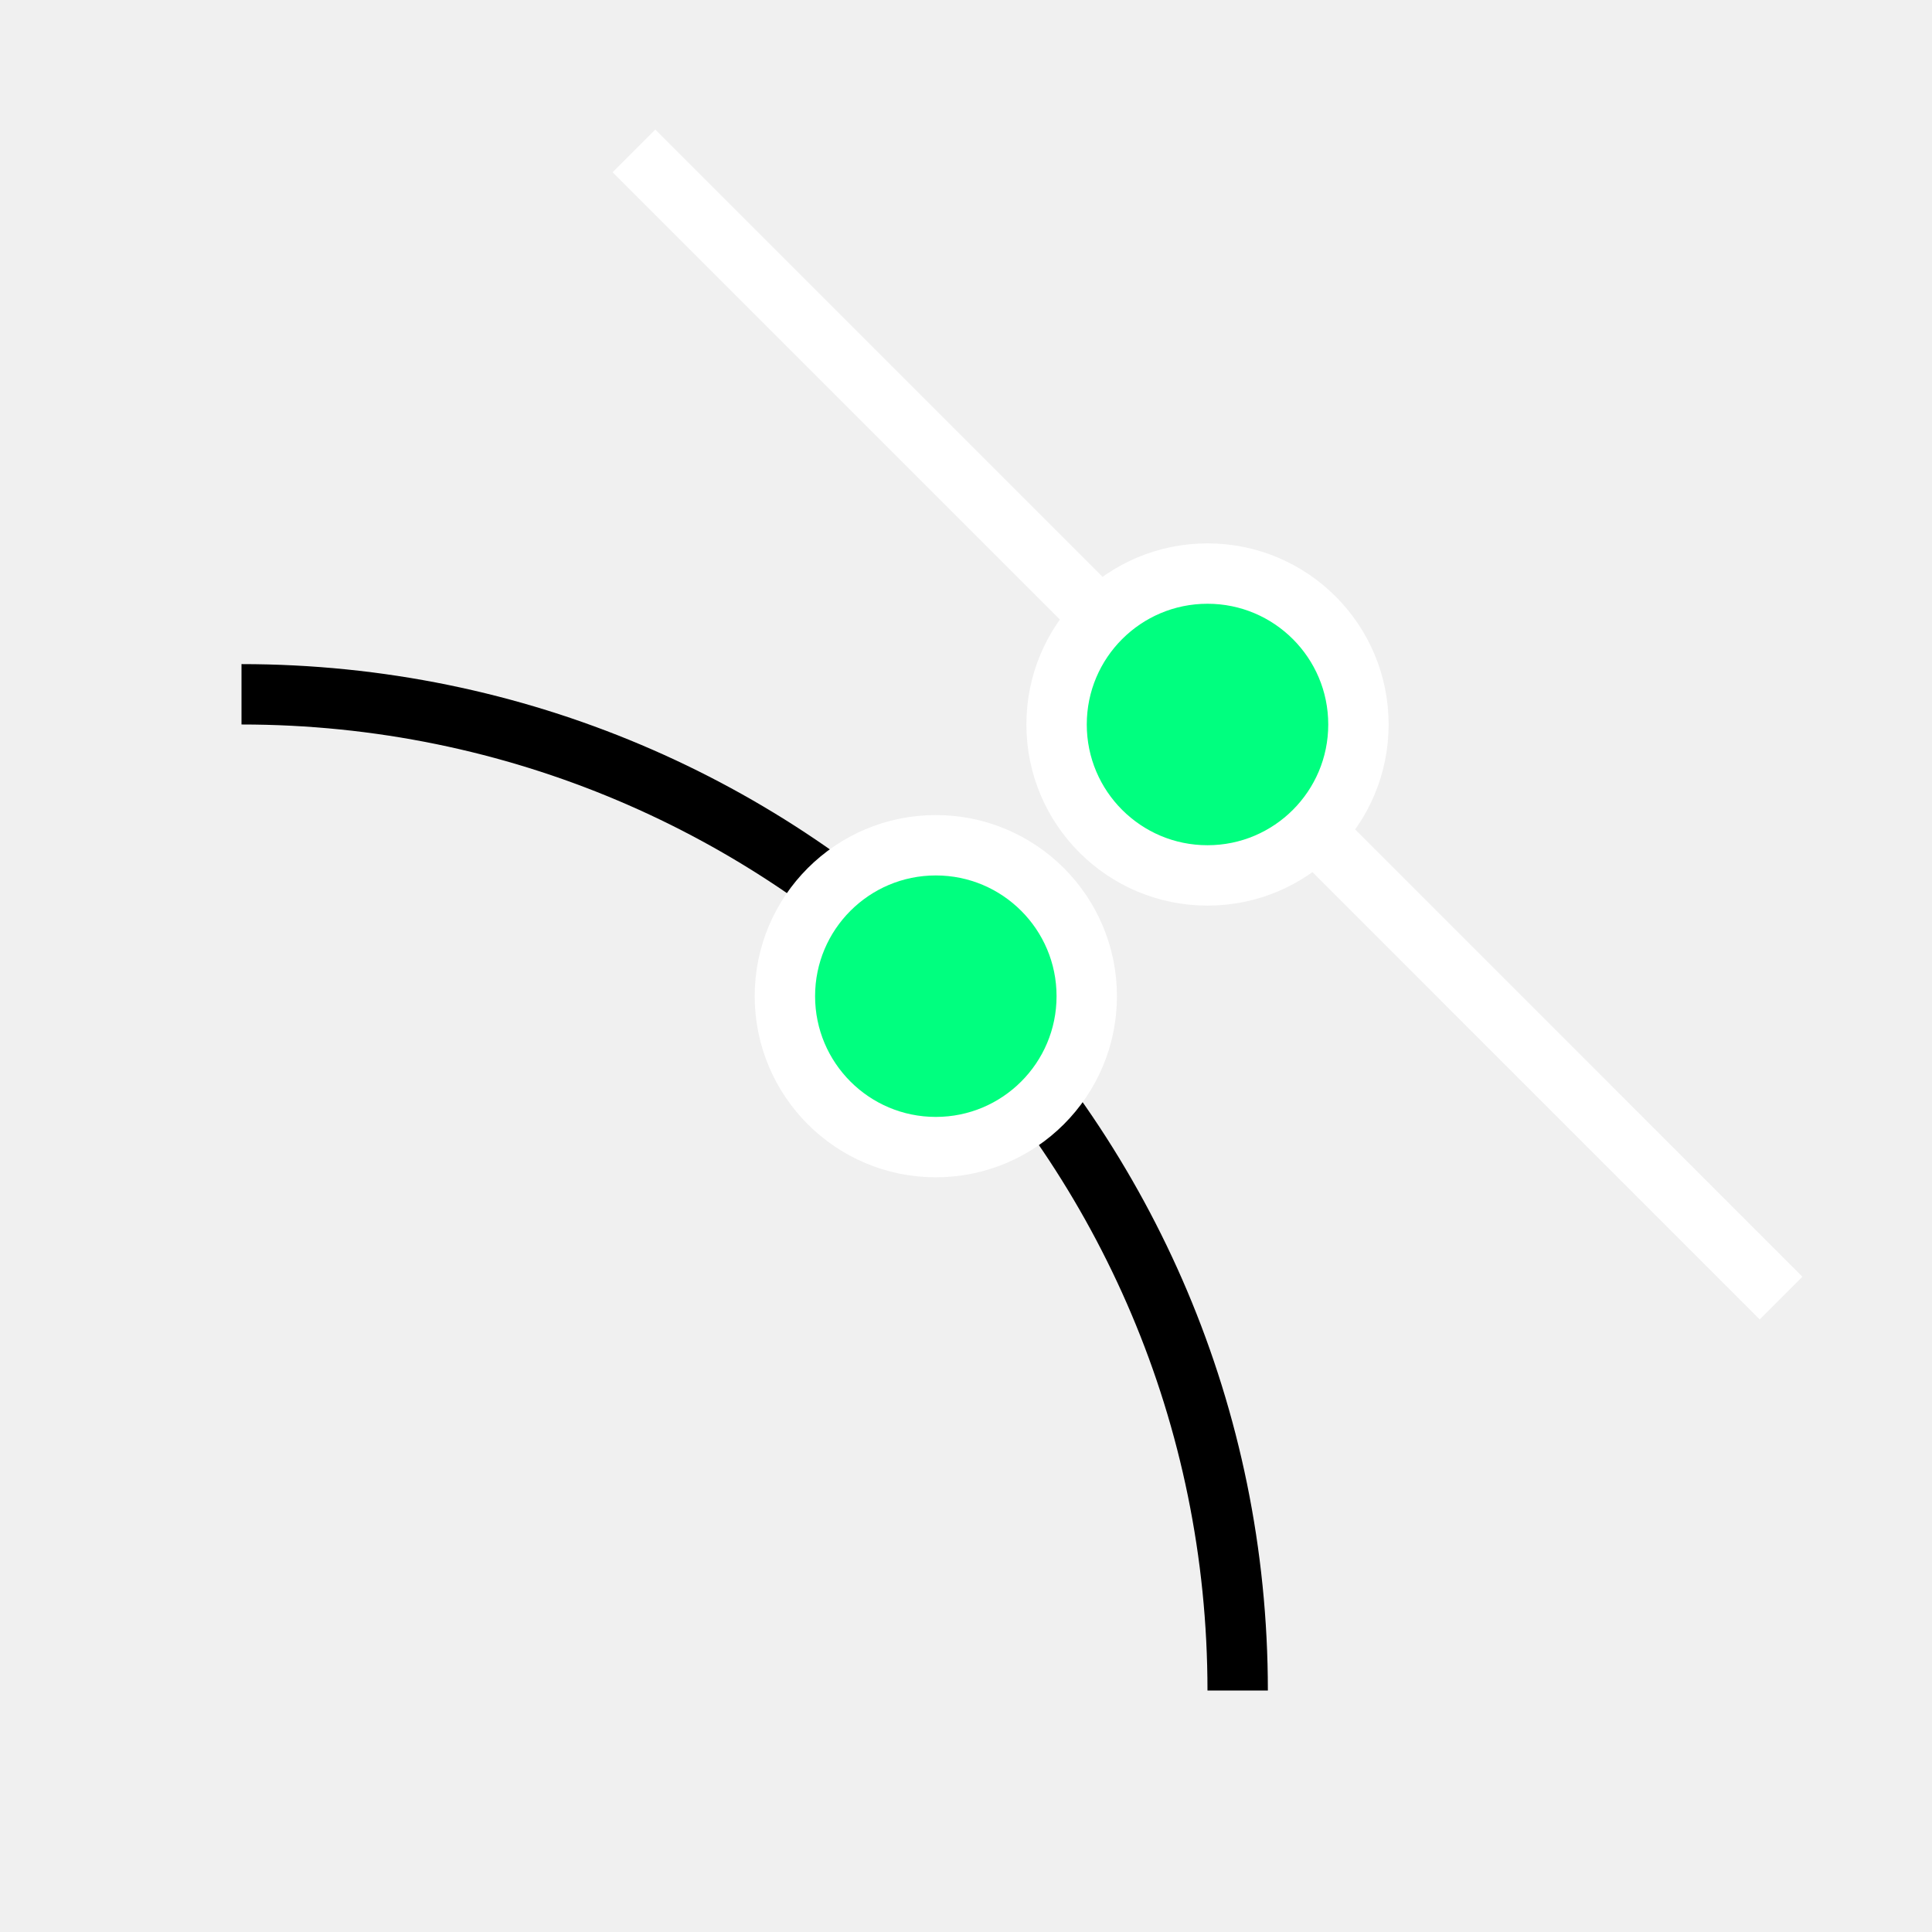
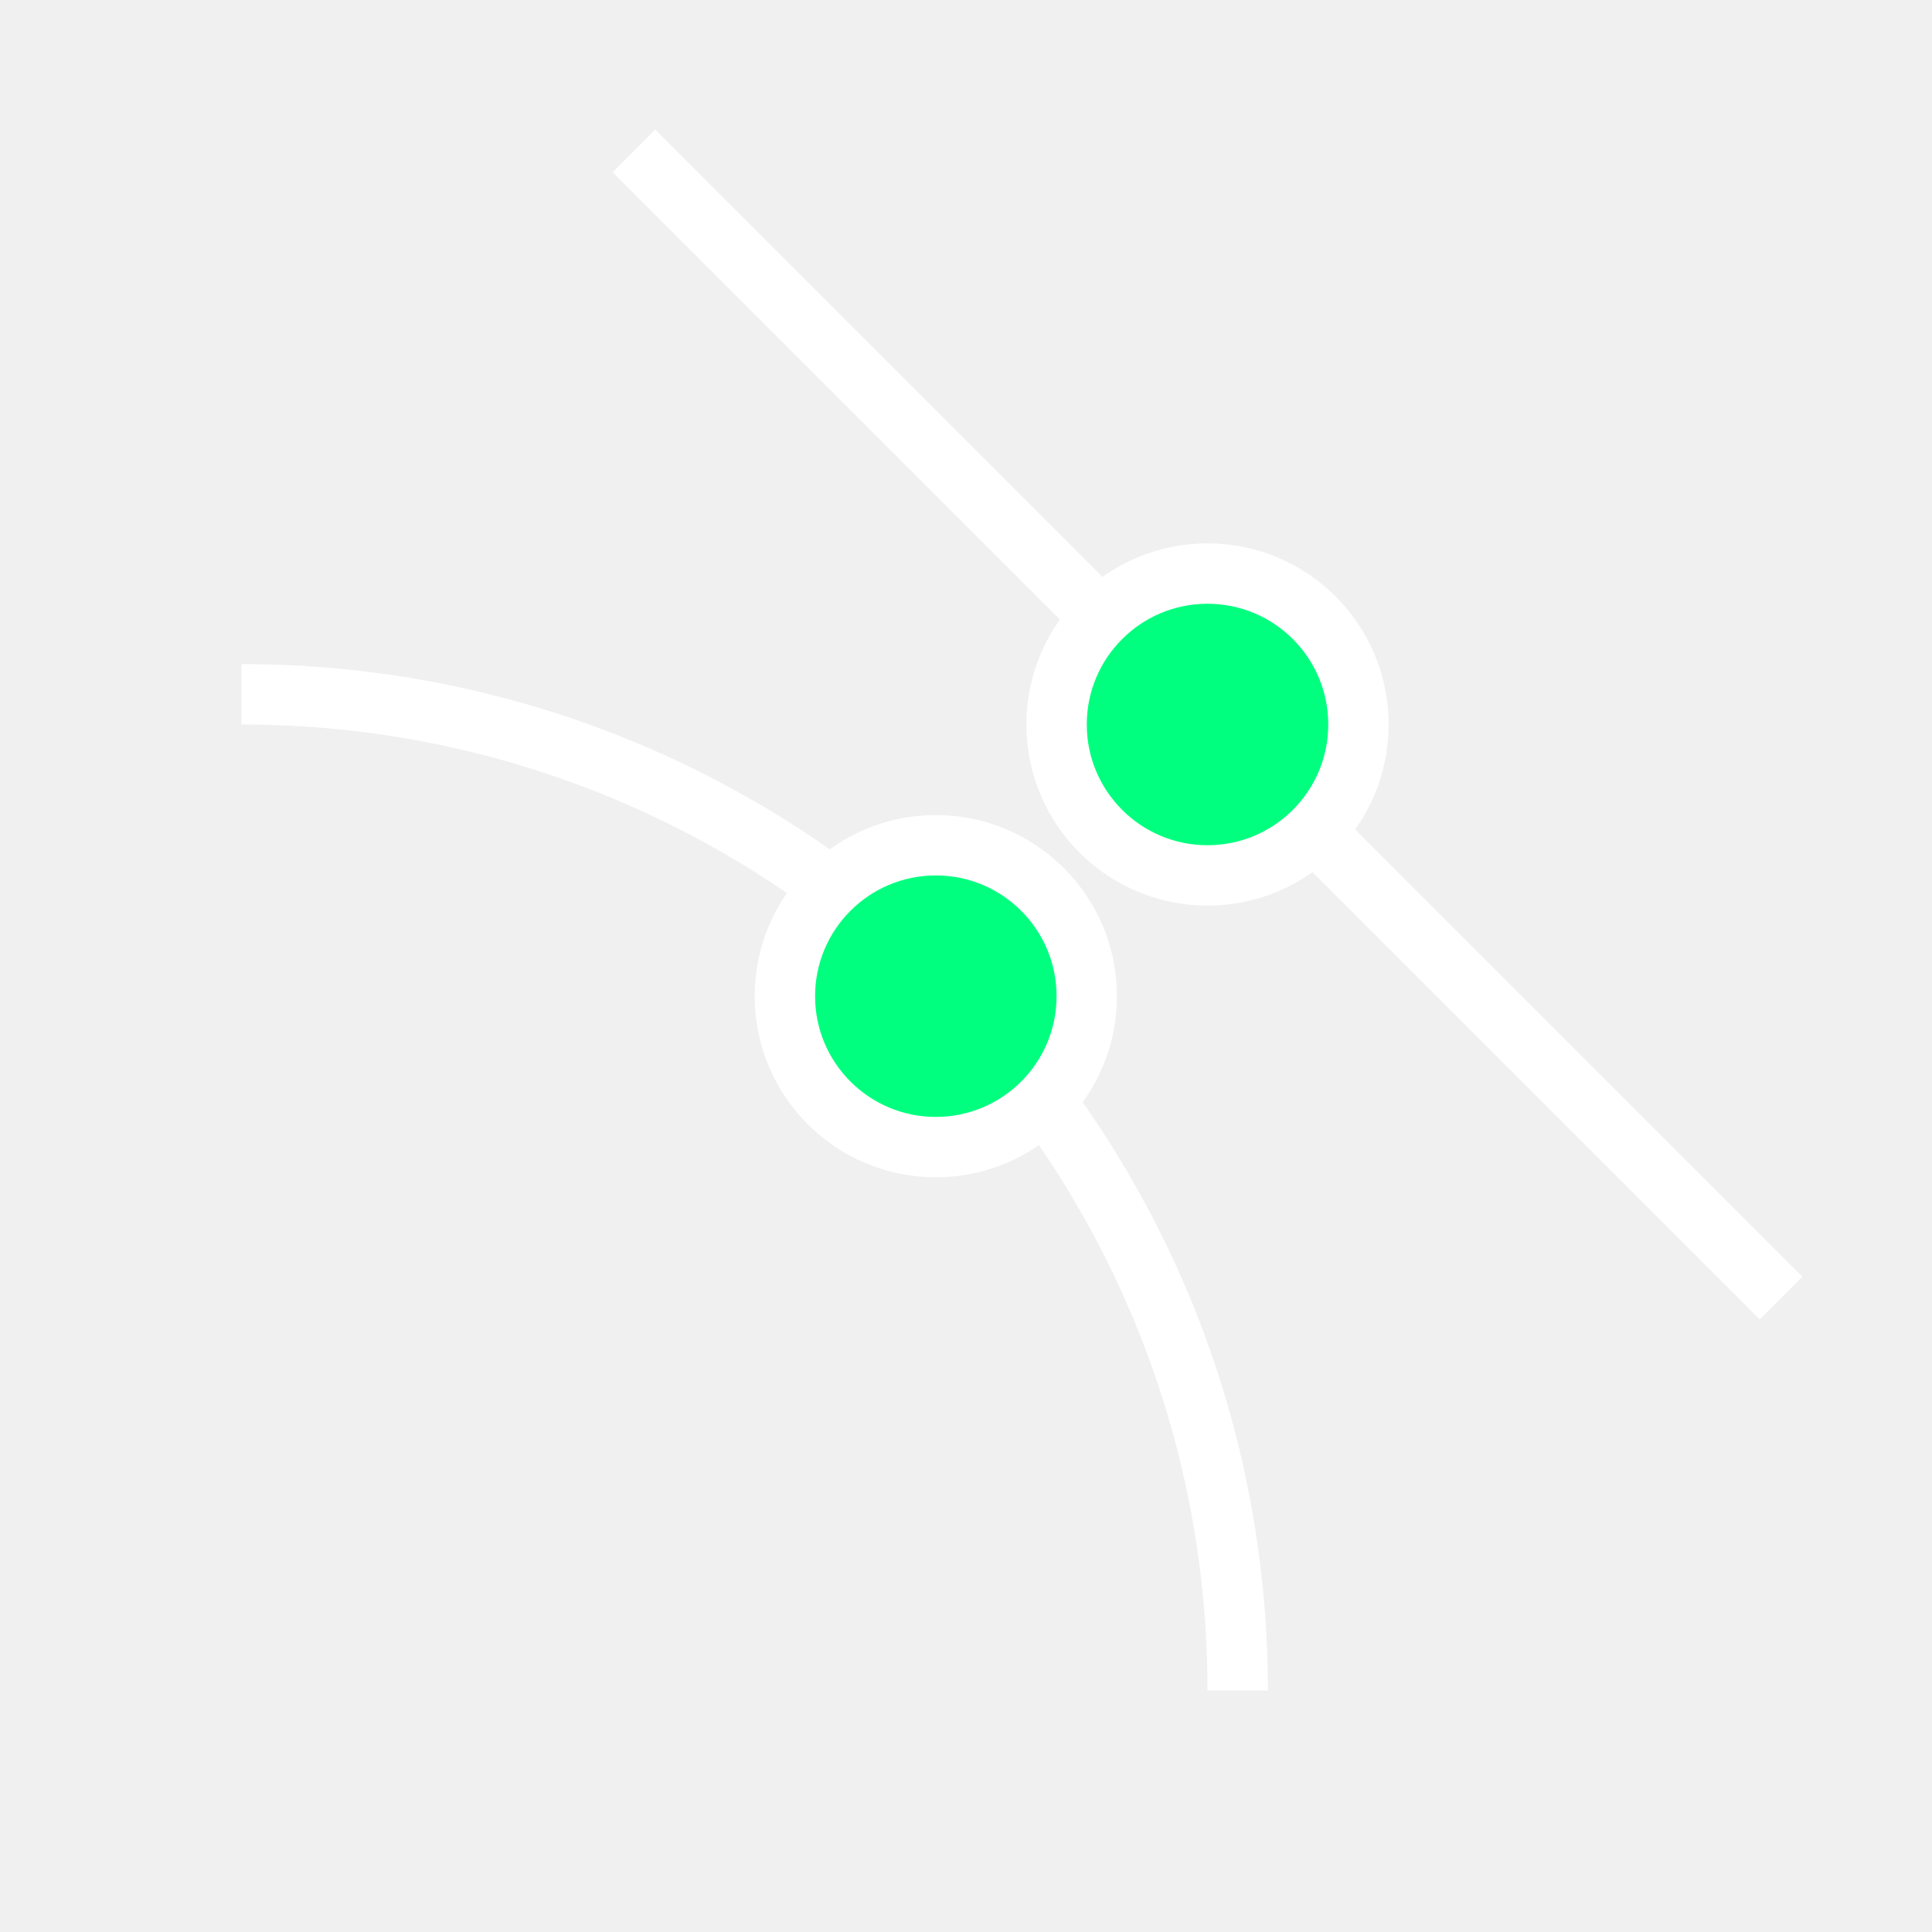
<svg xmlns="http://www.w3.org/2000/svg" width="256" height="256" viewBox="0 0 72.249 72.249" id="svg4295" version="1.1">
  <defs id="defs4323" />
  <g id="g4969">
-     <path d="M 9.031,25.964 A 37.253,37.253 0 0 1 46.284,63.218" id="path4394" style="fill:none;fill-opacity:1;fill-rule:evenodd;stroke:#000000;stroke-width:2.258;stroke-linecap:butt;stroke-miterlimit:4;stroke-dasharray:none;stroke-dashoffset:0;stroke-opacity:1" />
+     <path d="M 9.031,25.964 A 37.253,37.253 0 0 1 46.284,63.218" id="path4394" style="fill:none;fill-opacity:1;fill-rule:evenodd;stroke:#ffffff;stroke-width:2.258;stroke-linecap:butt;stroke-miterlimit:4;stroke-dasharray:none;stroke-dashoffset:0;stroke-opacity:1" />
    <path id="path4887" d="M 66.604,48.542 23.707,5.644" style="fill:none;fill-rule:evenodd;stroke:#ffffff;stroke-width:2.258;stroke-linecap:butt;stroke-linejoin:miter;stroke-miterlimit:4;stroke-dasharray:none;stroke-opacity:1" />
    <circle r="5.644" style="opacity:1;fill:#00ff7f;fill-opacity:1;fill-rule:nonzero;stroke:#ffffff;stroke-width:2.258;stroke-linecap:round;stroke-linejoin:miter;stroke-miterlimit:4;stroke-dasharray:none;stroke-dashoffset:20;stroke-opacity:1" id="circle4882" cx="45.156" cy="27.093" />
    <circle cy="37.253" cx="34.996" id="circle4958" style="opacity:1;fill:#00ff7f;fill-opacity:1;fill-rule:nonzero;stroke:#ffffff;stroke-width:2.258;stroke-linecap:round;stroke-linejoin:miter;stroke-miterlimit:4;stroke-dasharray:none;stroke-dashoffset:20;stroke-opacity:1" r="5.644" />
  </g>
</svg>
